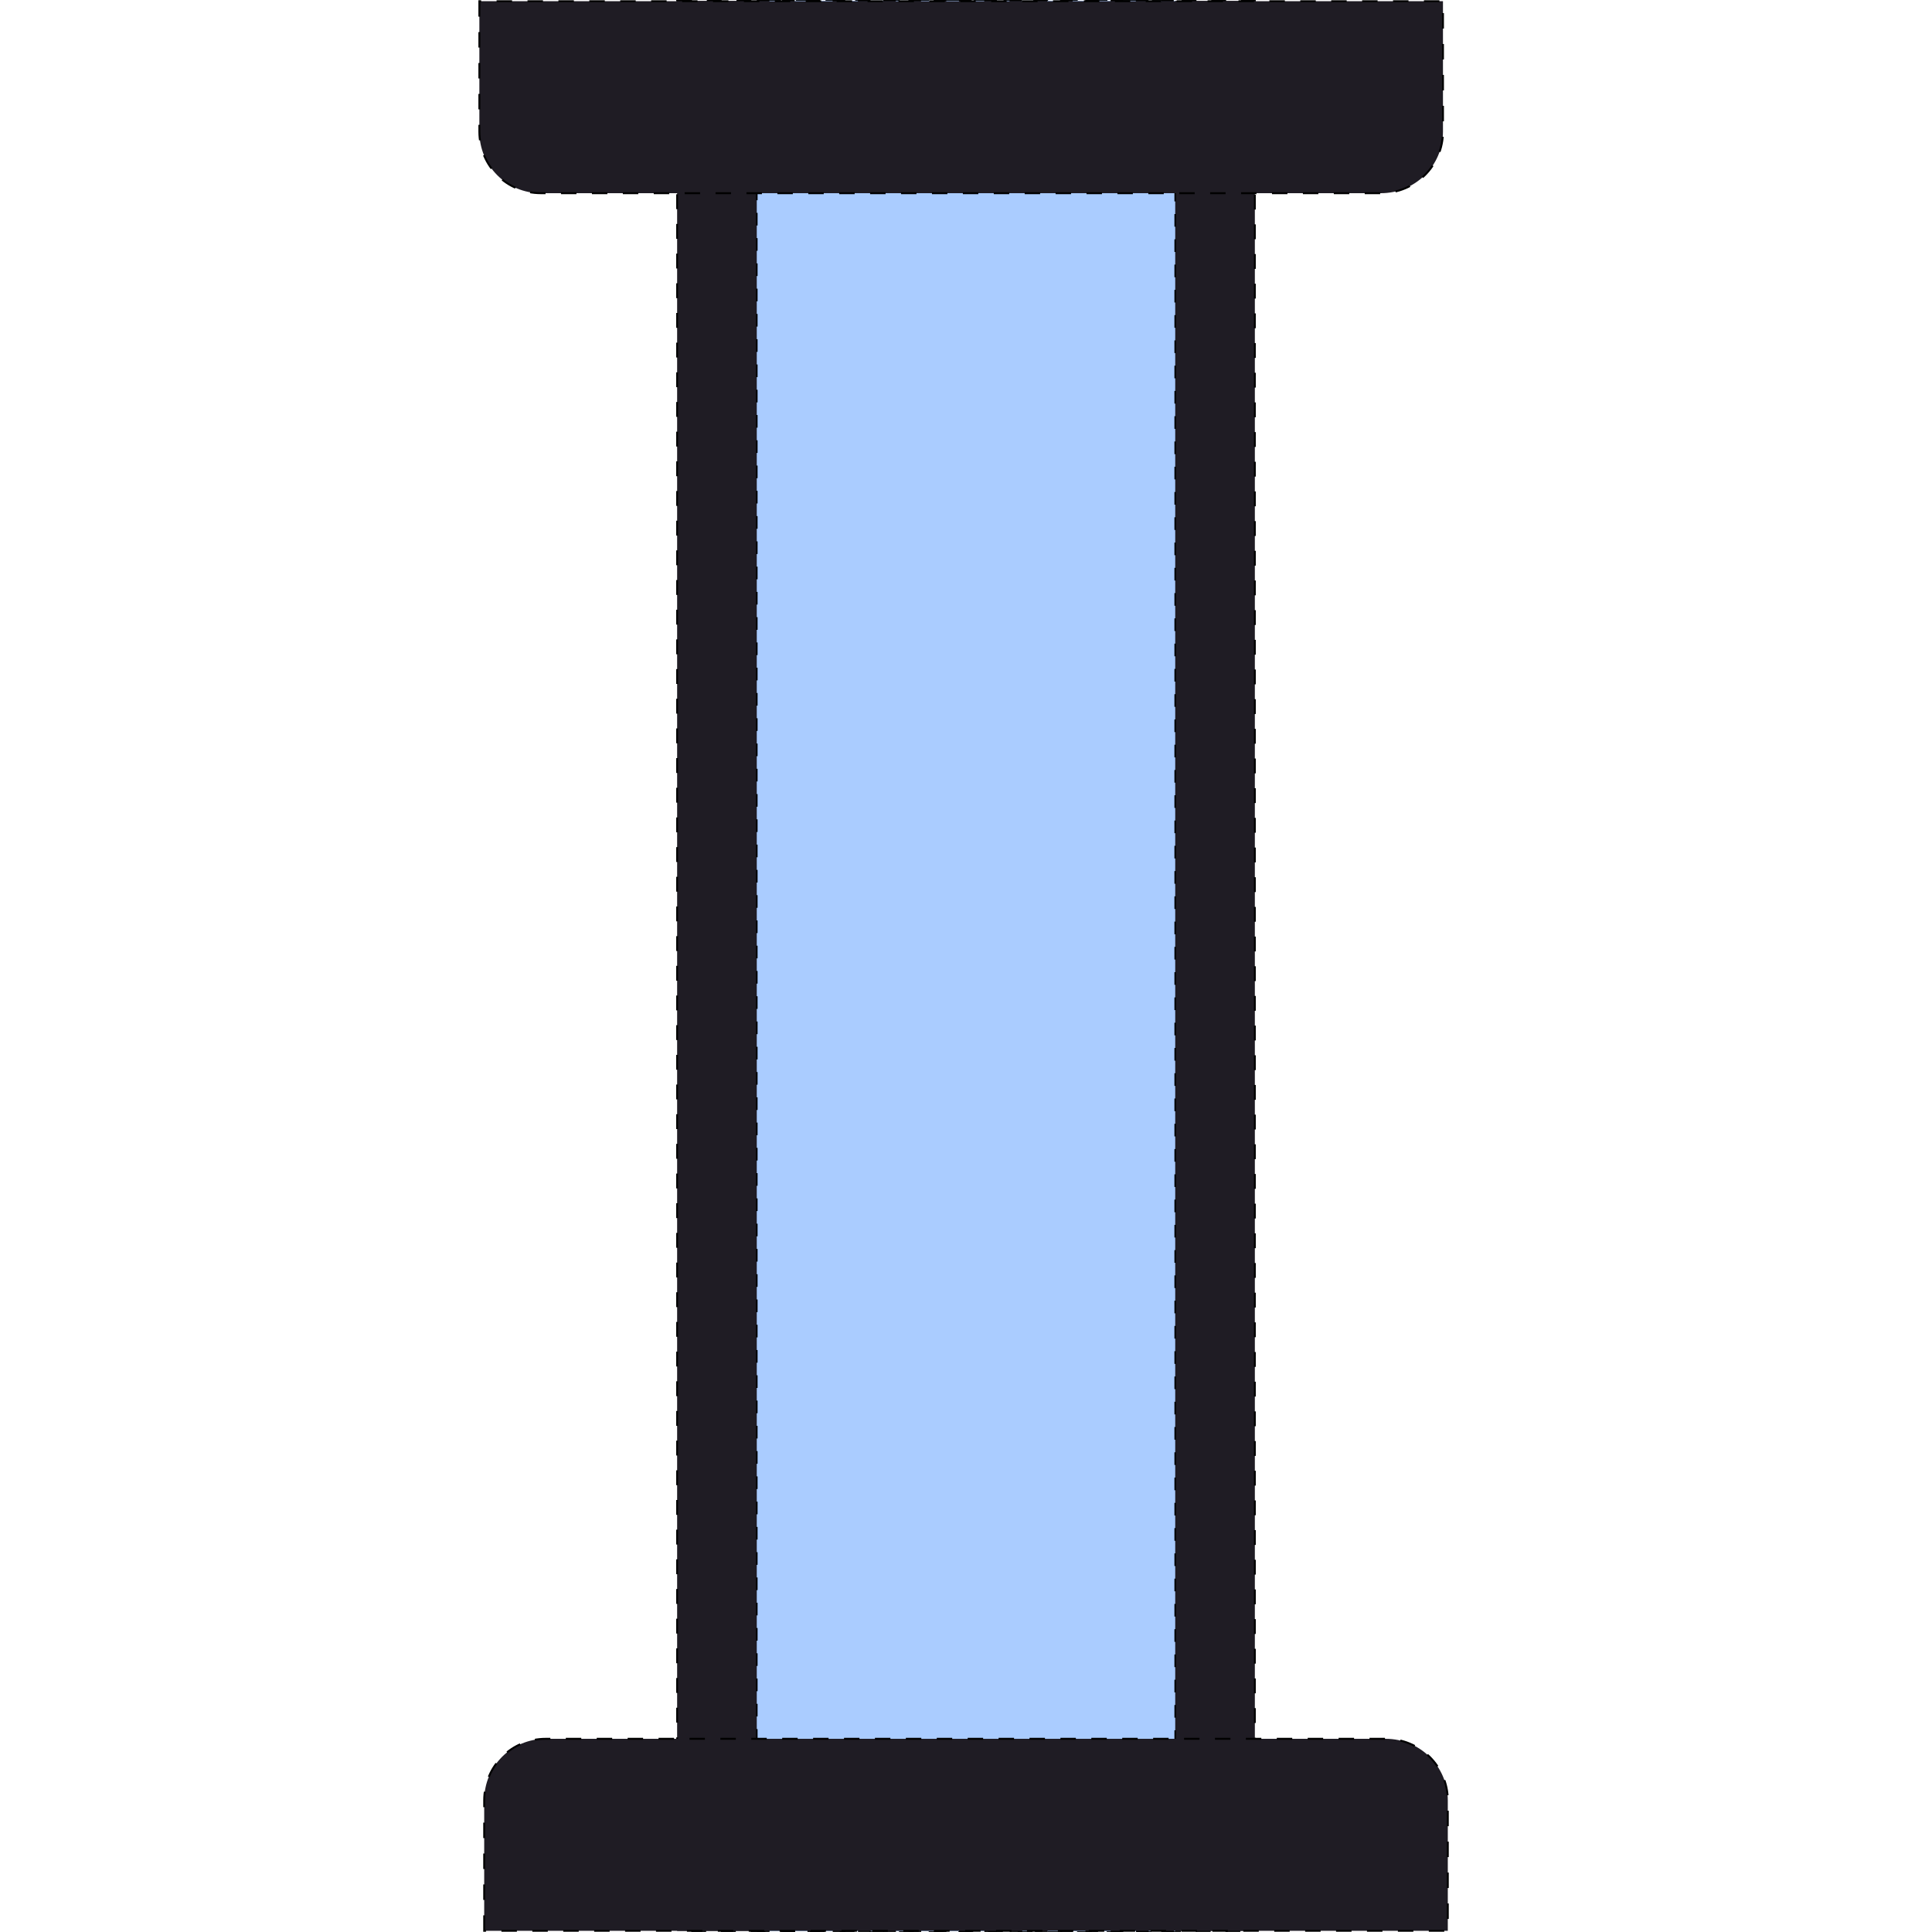
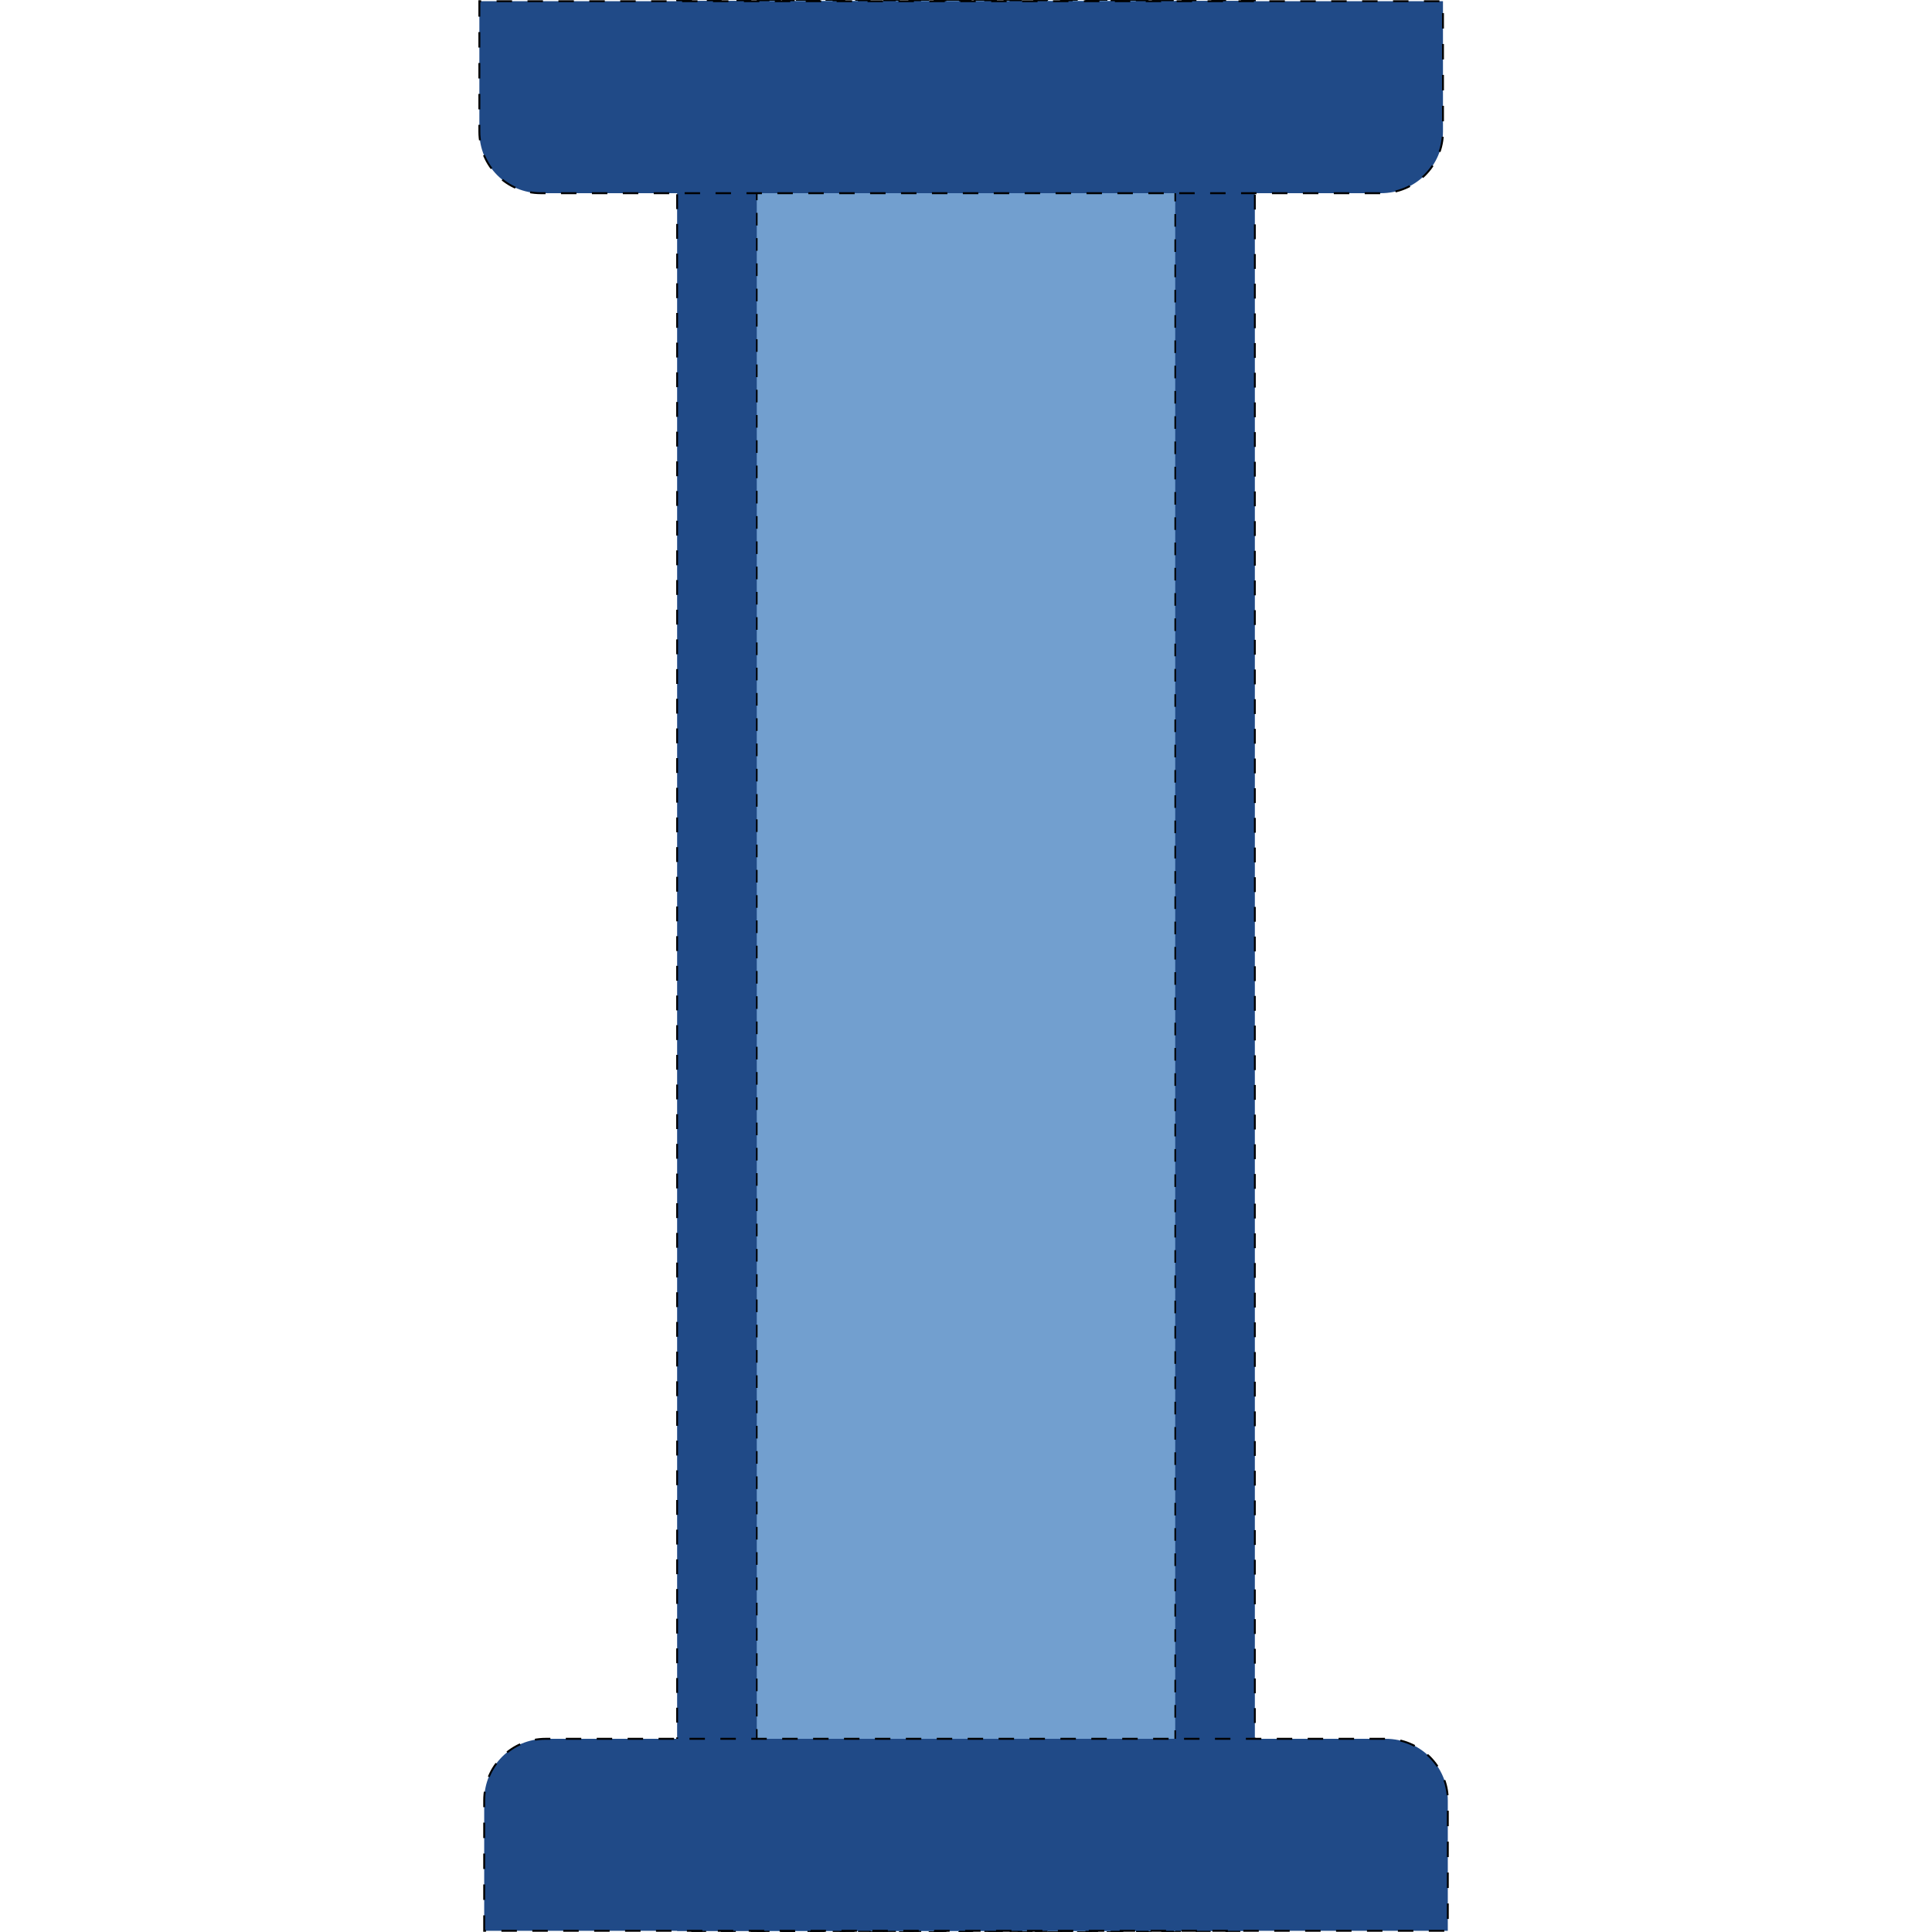
<svg xmlns="http://www.w3.org/2000/svg" width="100" height="100" id="svg3100" version="1.0">
  <defs id="defs3102">
    </defs>
  <g id="layer1">
-     <rect style="fill:#1f1c24;fill-opacity:1;fill-rule:nonzero;stroke:#000000;stroke-width:0.096;stroke-miterlimit:4;stroke-opacity:1;stroke-dasharray:0.768, 0.768;stroke-dashoffset:0" id="rect2899" width="29.903" height="99.903" x="35.048" y="0.044" />
-     <rect y="0.037" x="39.171" height="99.917" width="21.658" id="rect6462" style="fill:#aaccff;fill-opacity:1;fill-rule:nonzero;stroke:#000000;stroke-width:0.082;stroke-miterlimit:4;stroke-opacity:1;stroke-dasharray:0.654, 0.654;stroke-dashoffset:0" />
-     <path style="fill:#1f1c24;fill-opacity:1;fill-rule:nonzero;stroke:#000000;stroke-width:0.1;stroke-miterlimit:4;stroke-opacity:1;stroke-dasharray:0.8, 0.8;stroke-dashoffset:0" d="m 24.812,0.062 0,6.75 C 24.812,8.585 26.227,10 28,10 l 43.469,0 c 1.773,0 3.219,-1.415 3.219,-3.188 l 0,-6.75 -49.875,0 z" id="rect6436" />
-     <path style="fill:#1f1c24;fill-opacity:1;fill-rule:nonzero;stroke:#000000;stroke-width:0.1;stroke-miterlimit:4;stroke-opacity:1;stroke-dasharray:0.8, 0.8;stroke-dashoffset:0" d="m 25.062,99.938 0,-6.75 C 25.062,91.415 26.477,90 28.25,90 l 43.469,0 c 1.773,0 3.219,1.415 3.219,3.188 l 0,6.75 -49.875,0 z" id="rect6436-4" />
+     <rect style="fill:#204a87;fill-opacity:1;fill-rule:nonzero;stroke:#000000;stroke-width:0.096;stroke-miterlimit:4;stroke-opacity:1;stroke-dasharray:0.768, 0.768;stroke-dashoffset:0" id="rect2899" width="29.903" height="99.903" x="35.048" y="0.044" />
+     <rect y="0.037" x="39.171" height="99.917" width="21.658" id="rect6462" style="fill:#729fcf;fill-opacity:1;fill-rule:nonzero;stroke:#000000;stroke-width:0.082;stroke-miterlimit:4;stroke-opacity:1;stroke-dasharray:0.654, 0.654;stroke-dashoffset:0" />
+     <path style="fill:#204a87;fill-opacity:1;fill-rule:nonzero;stroke:#000000;stroke-width:0.1;stroke-miterlimit:4;stroke-opacity:1;stroke-dasharray:0.8, 0.8;stroke-dashoffset:0" d="m 24.812,0.062 0,6.75 C 24.812,8.585 26.227,10 28,10 l 43.469,0 c 1.773,0 3.219,-1.415 3.219,-3.188 l 0,-6.75 -49.875,0 z" id="rect6436" />
+     <path style="fill:#204a87;fill-opacity:1;fill-rule:nonzero;stroke:#000000;stroke-width:0.1;stroke-miterlimit:4;stroke-opacity:1;stroke-dasharray:0.8, 0.8;stroke-dashoffset:0" d="m 25.062,99.938 0,-6.75 C 25.062,91.415 26.477,90 28.25,90 l 43.469,0 c 1.773,0 3.219,1.415 3.219,3.188 l 0,6.75 -49.875,0 z" id="rect6436-4" />
  </g>
</svg>
